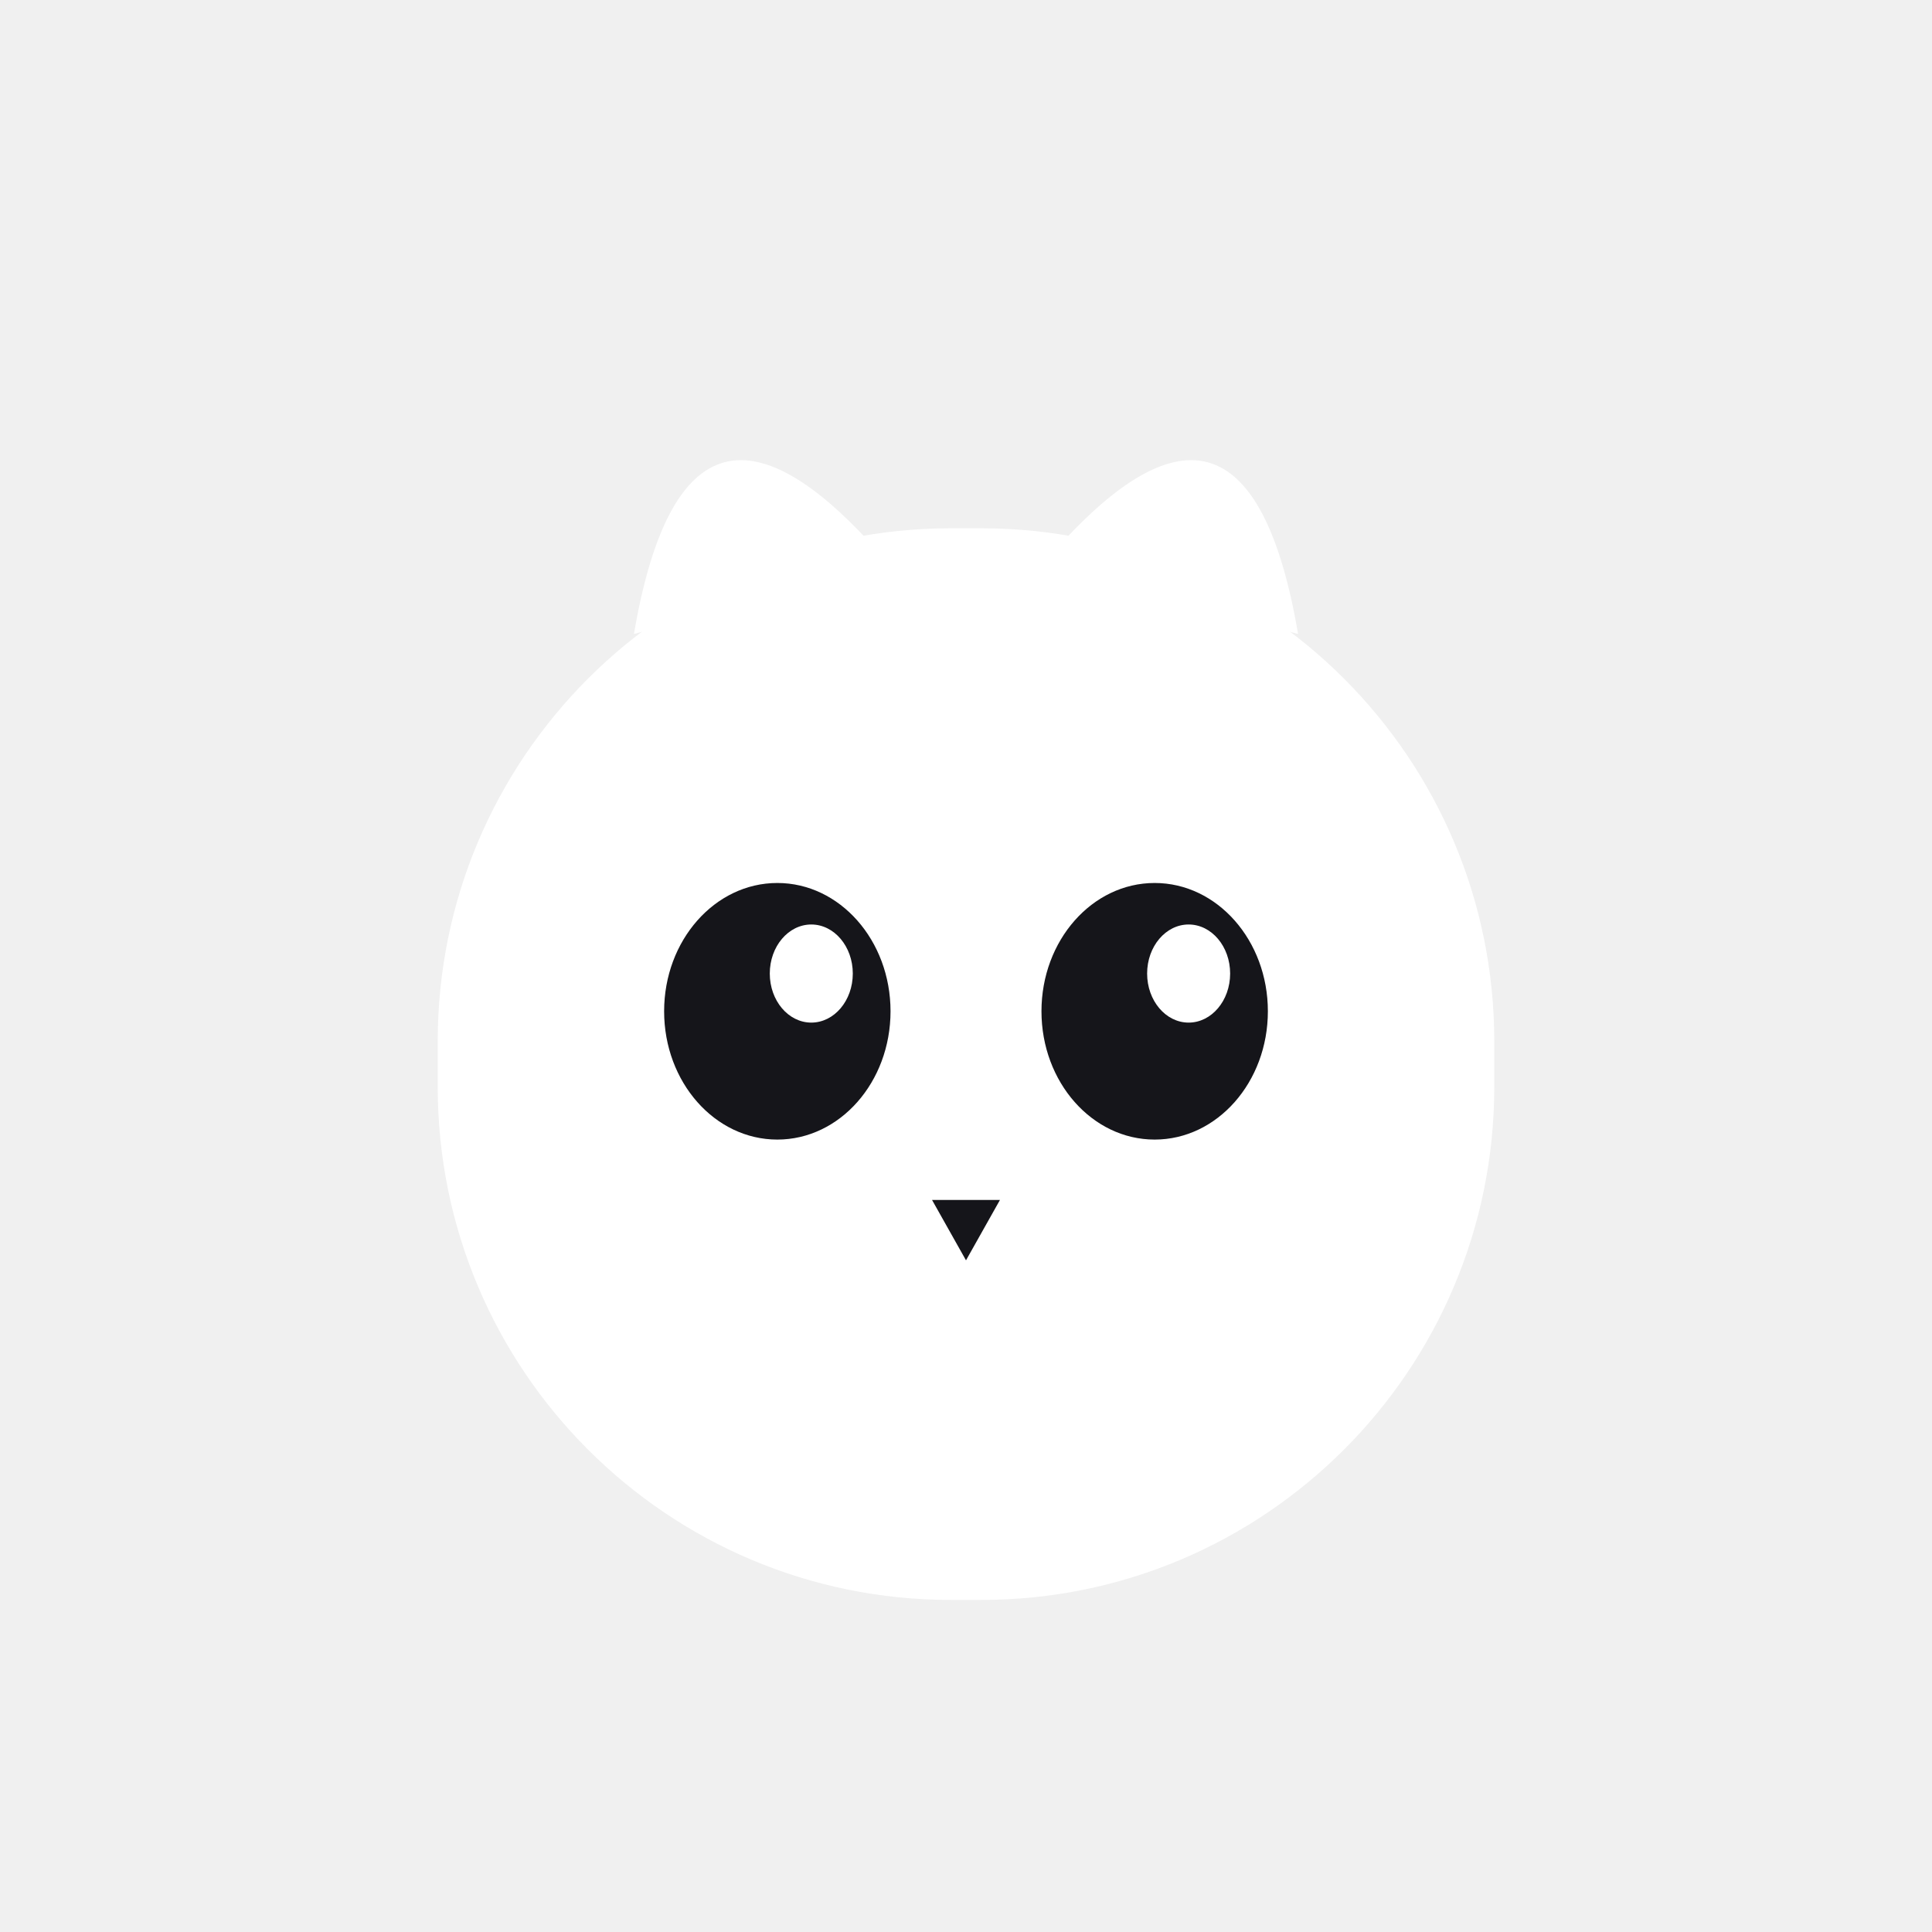
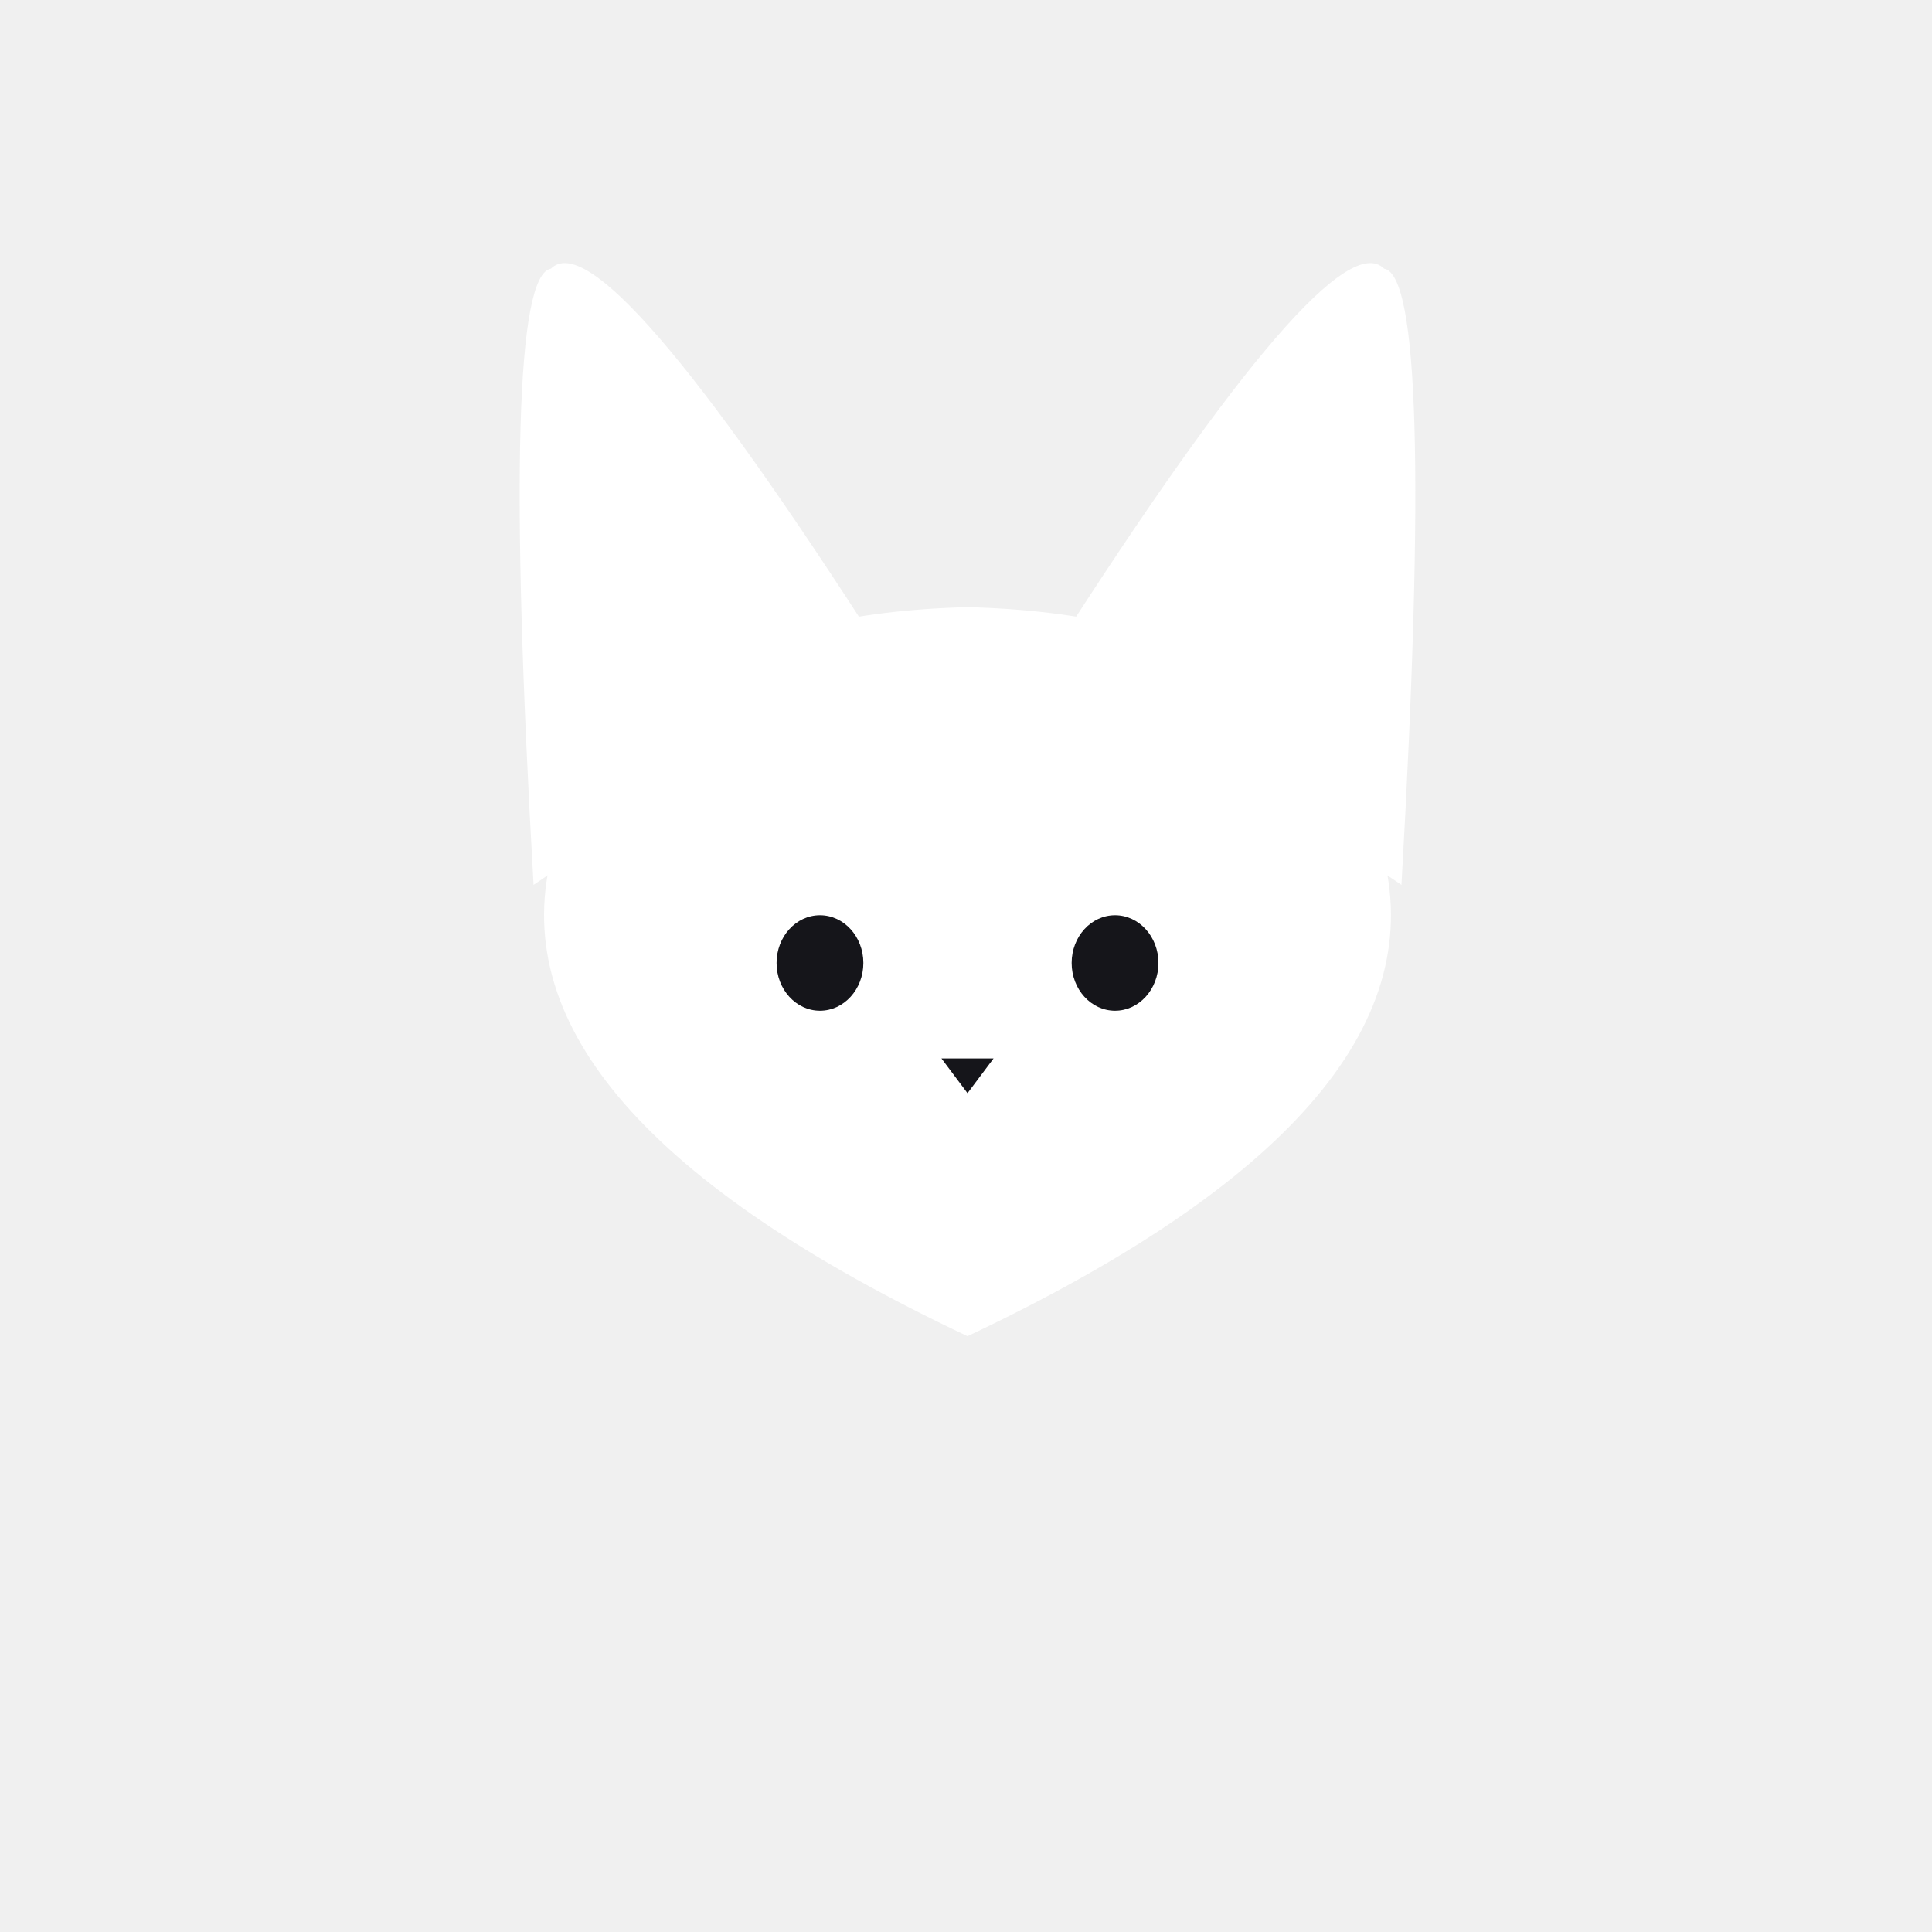
<svg xmlns="http://www.w3.org/2000/svg" viewBox="0 0 512 512" width="512" height="512">
-   <defs>
-     <linearGradient id="body" x1="0" y1="0" x2="0.4" y2="1">
-       <stop offset="0" stop-color="#4A4560" />
-       <stop offset="0.55" stop-color="#26262B" />
-       <stop offset="1" stop-color="#15151A" />
-     </linearGradient>
-     <linearGradient id="belly" x1="0" y1="0" x2="0" y2="1">
-       <stop offset="0" stop-color="#E2DDFB" />
-       <stop offset="1" stop-color="#BDB4EE" />
-     </linearGradient>
-     <linearGradient id="wing" x1="0" y1="0" x2="1" y2="1">
-       <stop offset="0" stop-color="#BDB4EE" />
-       <stop offset="1" stop-color="#8F84D6" />
-     </linearGradient>
-     <radialGradient id="glow" cx="0.5" cy="0.6" r="0.6">
-       <stop offset="0" stop-color="#BDB4EE" stop-opacity="0.35" />
-       <stop offset="1" stop-color="#BDB4EE" stop-opacity="0" />
-     </radialGradient>
-     <linearGradient id="tile" x1="0" y1="0" x2="0" y2="1">
-       <stop offset="0" stop-color="#2E2A44" />
-       <stop offset="1" stop-color="#141417" />
-     </linearGradient>
-   </defs>
-   <path d="M168 168 Q182 86 236 150 Z" fill="#FFFFFF" />
-   <path d="M344 168 Q330 86 276 150 Z" fill="#FFFFFF" />
-   <rect x="116" y="140" width="280" height="284" rx="136" fill="#FFFFFF" />
-   <ellipse cx="206" cy="268" rx="30" ry="34" fill="#15151A" />
-   <ellipse cx="306" cy="268" rx="30" ry="34" fill="#15151A" />
-   <ellipse cx="215" cy="258" rx="11" ry="13" fill="#FFFFFF" />
-   <ellipse cx="315" cy="258" rx="11" ry="13" fill="#FFFFFF" />
-   <path d="M247 318 L265 318 L256 334 Z" fill="#15151A" />
+   <g transform="translate(-38 -30) scale(1.15)">
+     <path d="M156 230 Q148 90 160 88 Q172 76 236 176 Z" fill="#FFFFFF" stroke="none" />
+     <path d="M166 214 Q160 112 162 110 Q174 100 222 178 Z" fill="#FFFFFF" stroke="none" />
+     <path d="M356 230 Q364 90 352 88 Q340 76 276 176 Z" fill="#FFFFFF" stroke="none" />
+     <path d="M346 214 Q352 112 350 110 Q338 100 290 178 Z" fill="#FFFFFF" stroke="none" />
+     <path d="M160 224 Q176 168 256 166 Q336 168 352 224 Q366 282 256 334 Q146 282 160 224 Z" fill="#FFFFFF" stroke="none" />
+     <path d="M196 262 Q256 246 316 262 Q312 306 256 328 Q200 306 196 262 Z" fill="#FFFFFF" stroke="none" />
+     <ellipse cx="222" cy="248" rx="10" ry="11" fill="#15151A" />
+     <ellipse cx="290" cy="248" rx="10" ry="11" fill="#15151A" />
+     <path d="M250 270 L262 270 L256 278 Z" fill="#15151A" />
+     <path d="M246 286 Q251 292 256 286 Q261 292 266 286" fill="none" stroke="#FFFFFF" stroke-width="2.6" stroke-linecap="round" />
+     <circle cx="196" cy="266" r="9" fill="#FFFFFF" fill-opacity="0.85" />
+     <circle cx="316" cy="266" r="9" fill="#FFFFFF" fill-opacity="0.85" />
+   </g>
</svg>
